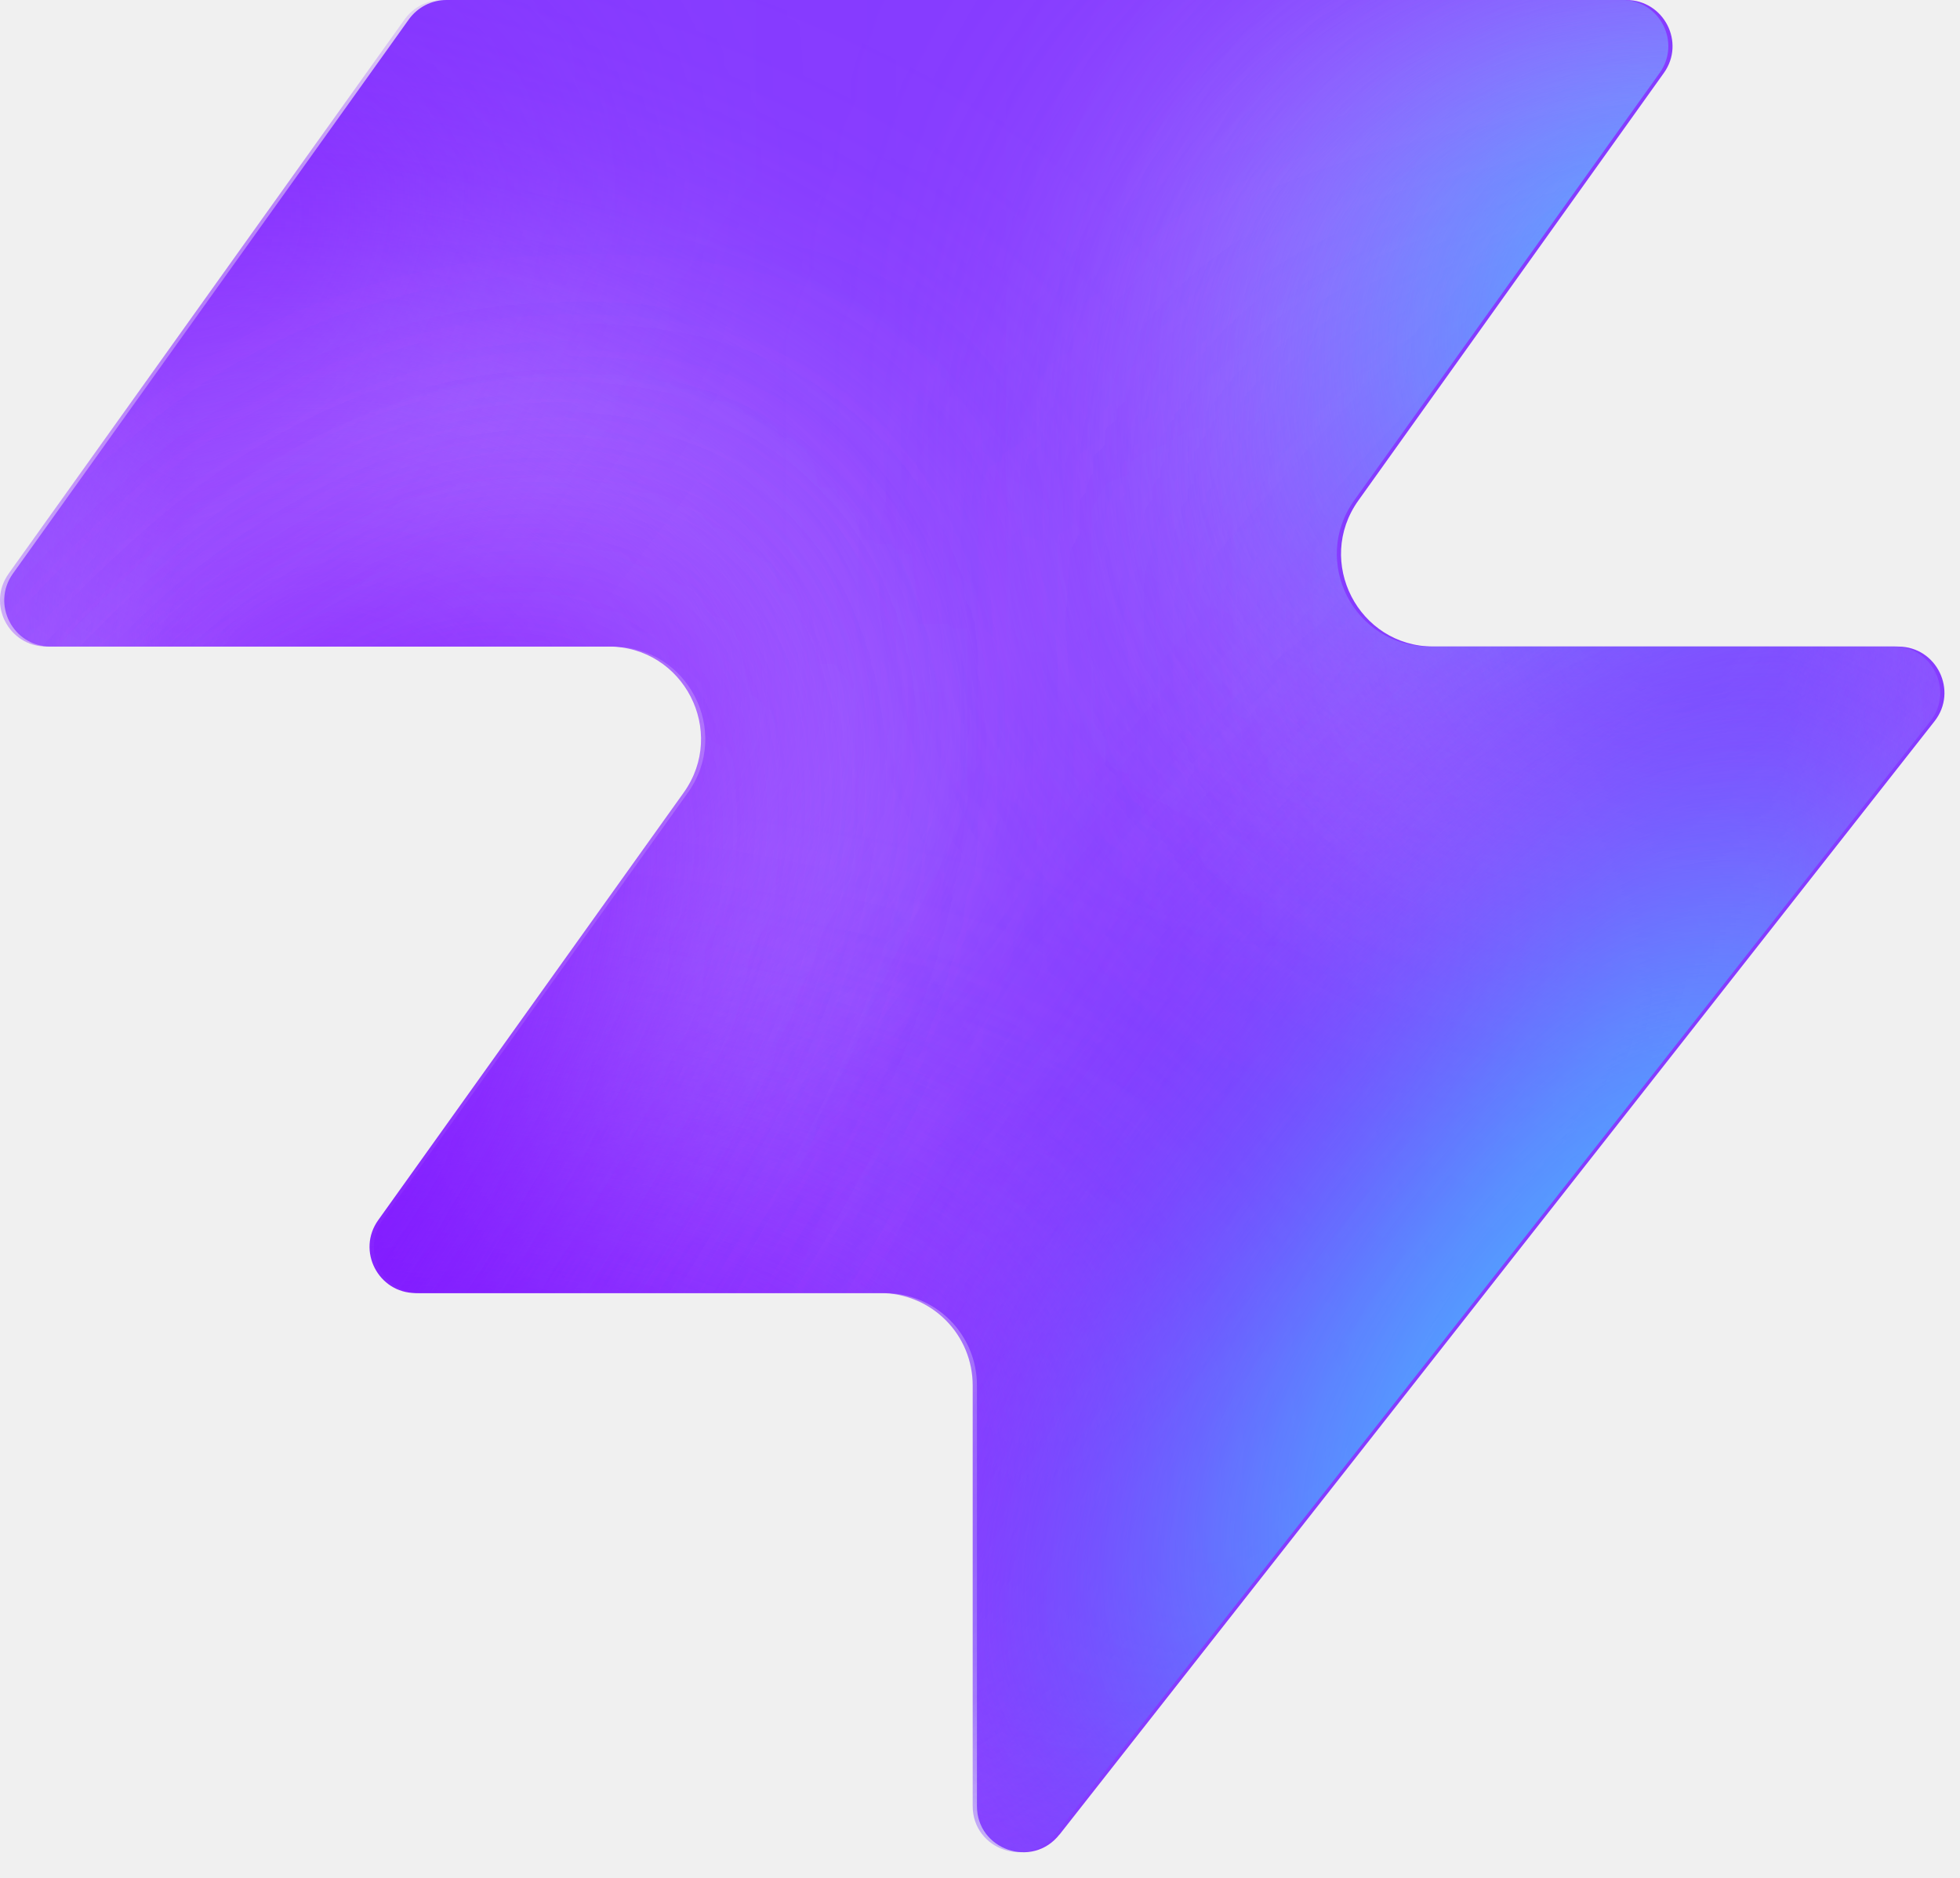
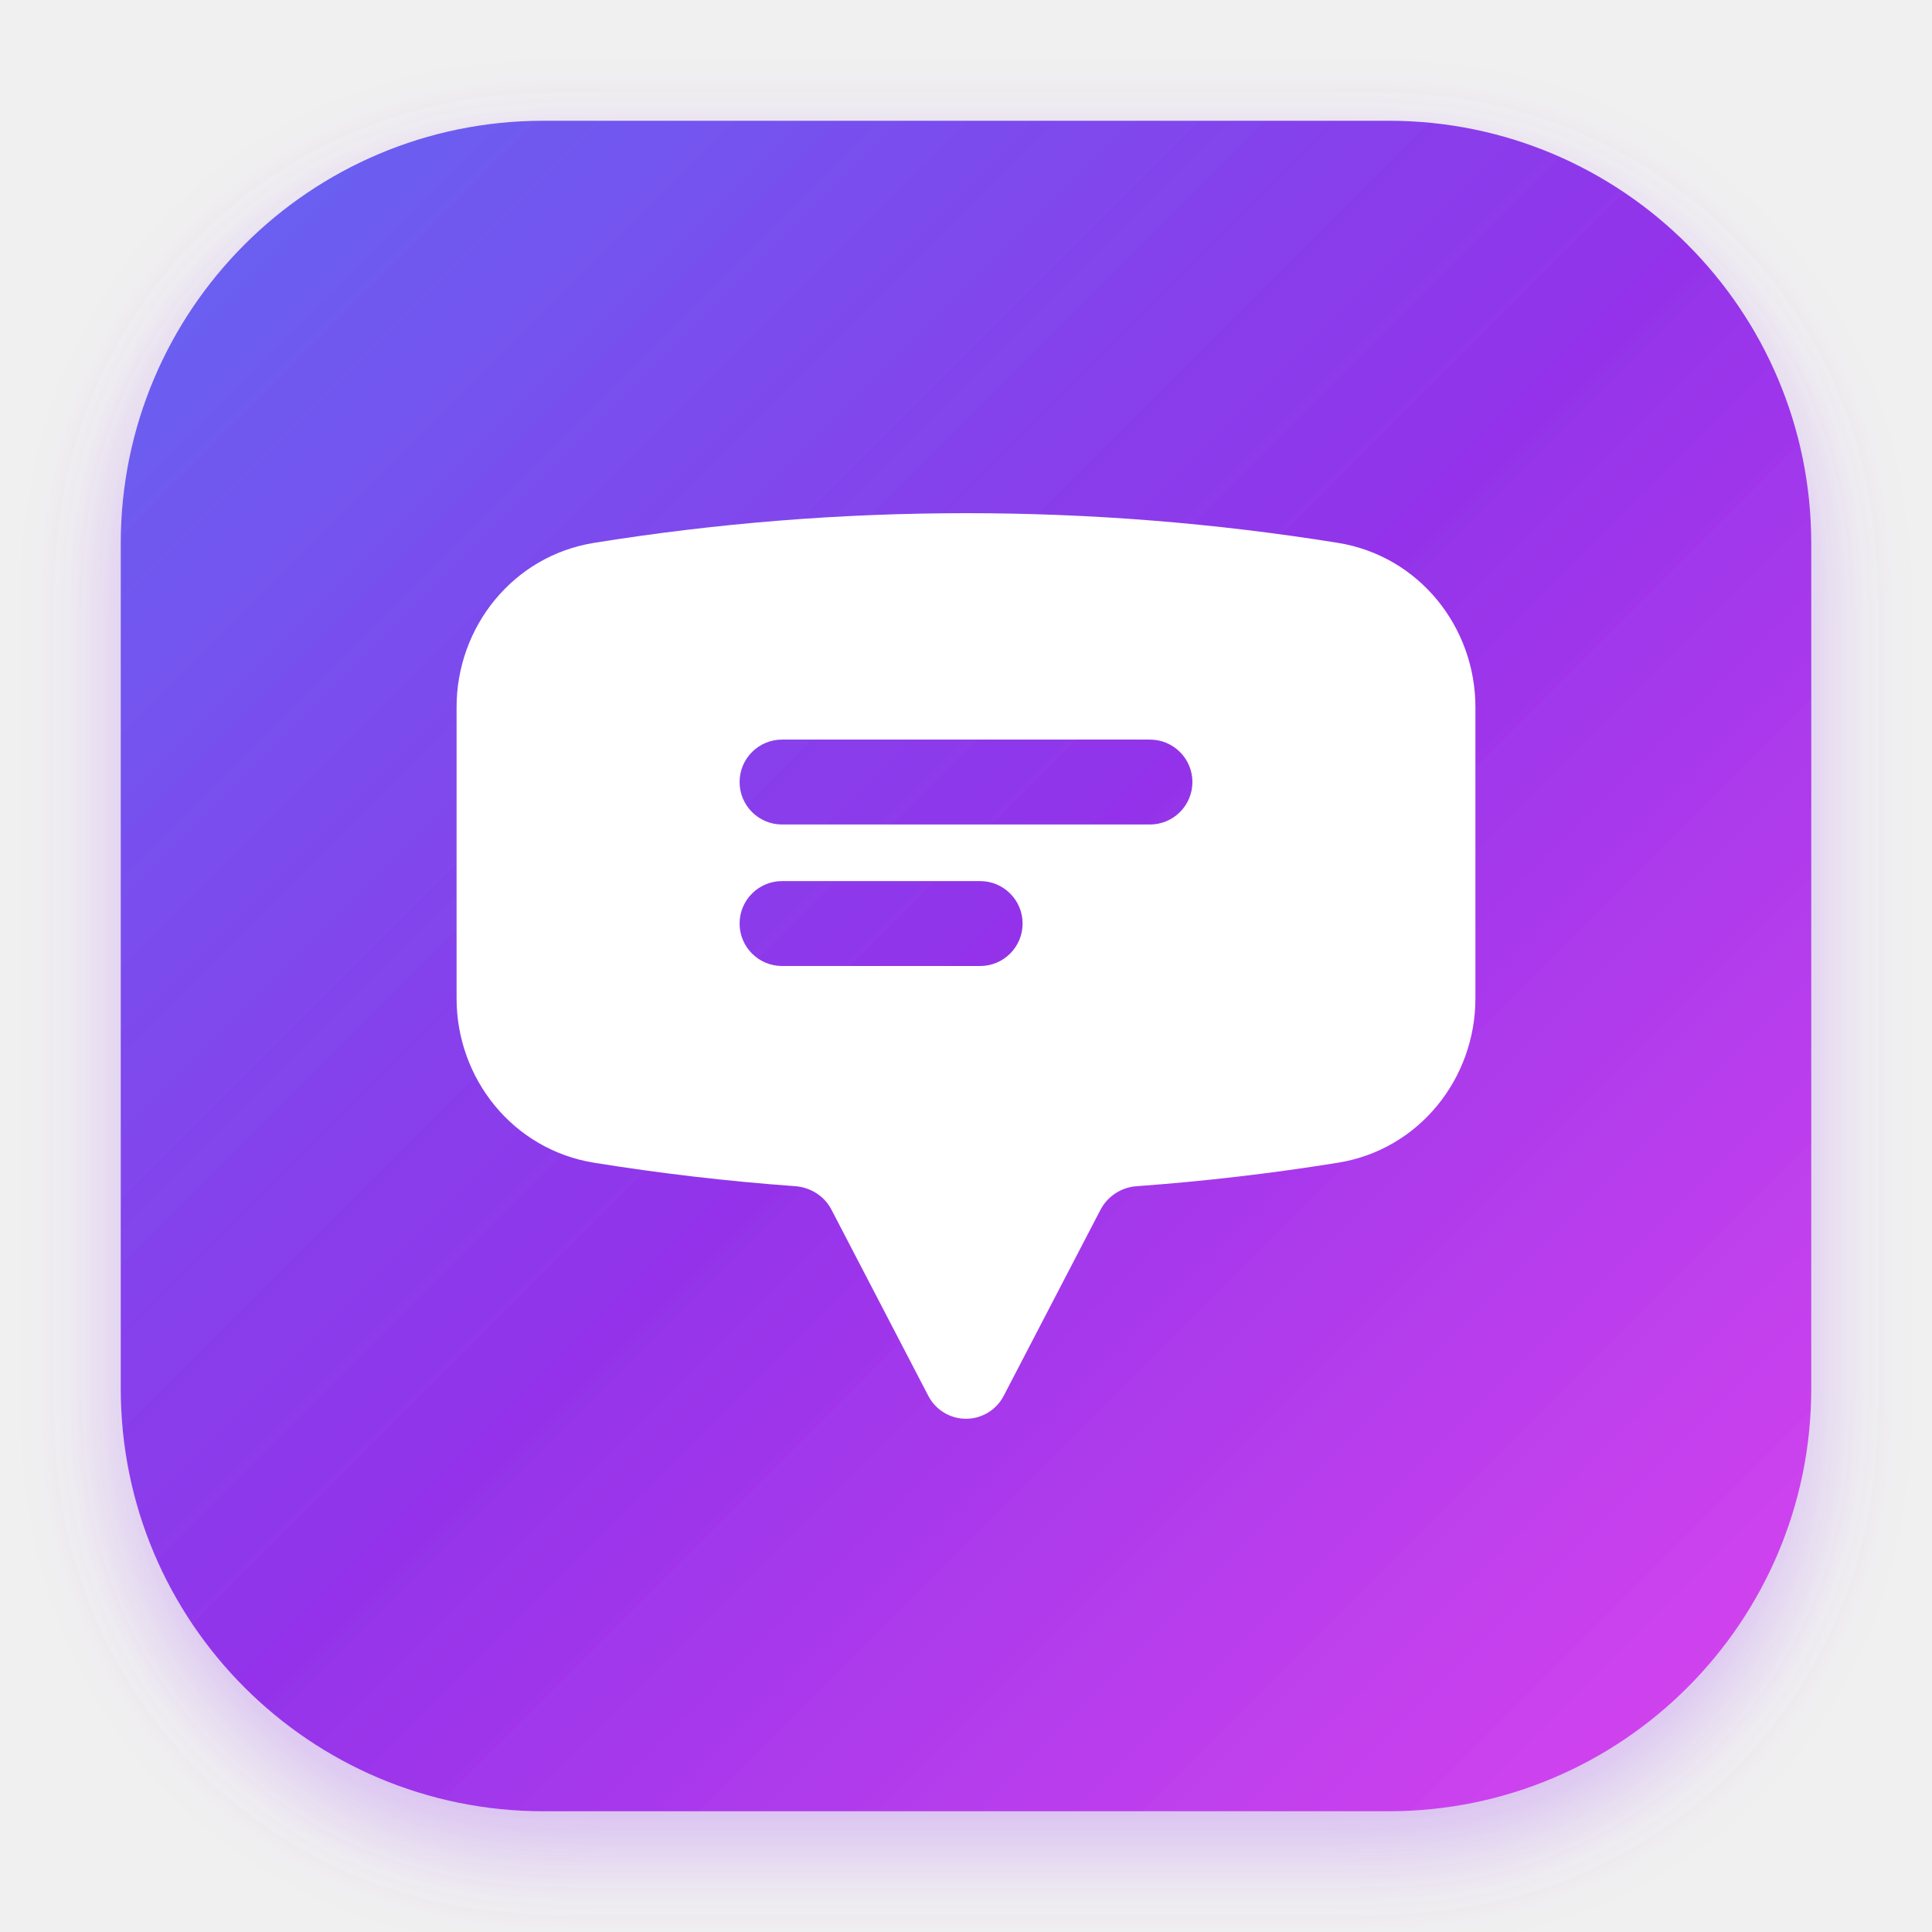
- <svg xmlns="http://www.w3.org/2000/svg" width="48" height="46" fill="none" viewBox="0 0 48 46">
-   <path fill="#863bff" d="M25.946 44.938c-.664.845-2.021.375-2.021-.698V33.937a2.26 2.26 0 0 0-2.262-2.262H10.287c-.92 0-1.456-1.04-.92-1.788l7.48-10.471c1.07-1.497 0-3.578-1.842-3.578H1.237c-.92 0-1.456-1.04-.92-1.788L10.013.474c.214-.297.556-.474.92-.474h28.894c.92 0 1.456 1.04.92 1.788l-7.48 10.471c-1.07 1.498 0 3.579 1.842 3.579h11.377c.943 0 1.473 1.088.89 1.83L25.947 44.94z" style="fill:#863bff;fill:color(display-p3 .525 .23 1);fill-opacity:1" />
-   <mask id="a" width="48" height="46" x="0" y="0" maskUnits="userSpaceOnUse" style="mask-type:alpha">
-     <path fill="#000" d="M25.842 44.938c-.664.844-2.021.375-2.021-.698V33.937a2.26 2.26 0 0 0-2.262-2.262H10.183c-.92 0-1.456-1.04-.92-1.788l7.48-10.471c1.07-1.498 0-3.579-1.842-3.579H1.133c-.92 0-1.456-1.04-.92-1.787L9.91.473c.214-.297.556-.474.92-.474h28.894c.92 0 1.456 1.04.92 1.788l-7.48 10.471c-1.07 1.498 0 3.578 1.842 3.578h11.377c.943 0 1.473 1.088.89 1.832L25.843 44.94z" style="fill:#000;fill-opacity:1" />
-   </mask>
-   <g mask="url(#a)">
-     <g filter="url(#b)">
-       <ellipse cx="5.508" cy="14.704" fill="#ede6ff" rx="5.508" ry="14.704" style="fill:#ede6ff;fill:color(display-p3 .927 .903 1);fill-opacity:1" transform="matrix(.00324 1 1 -.00324 -4.47 31.516)" />
-     </g>
-     <g filter="url(#c)">
-       <ellipse cx="10.399" cy="29.851" fill="#ede6ff" rx="10.399" ry="29.851" style="fill:#ede6ff;fill:color(display-p3 .927 .903 1);fill-opacity:1" transform="matrix(.00324 1 1 -.00324 -39.328 7.883)" />
-     </g>
-     <g filter="url(#d)">
-       <ellipse cx="5.508" cy="30.487" fill="#7e14ff" rx="5.508" ry="30.487" style="fill:#7e14ff;fill:color(display-p3 .492 .077 1);fill-opacity:1" transform="rotate(89.814 -25.913 -14.639)scale(1 -1)" />
-     </g>
-     <g filter="url(#e)">
-       <ellipse cx="5.508" cy="30.599" fill="#7e14ff" rx="5.508" ry="30.599" style="fill:#7e14ff;fill:color(display-p3 .492 .077 1);fill-opacity:1" transform="rotate(89.814 -32.644 -3.334)scale(1 -1)" />
-     </g>
-     <g filter="url(#f)">
-       <ellipse cx="5.508" cy="30.599" fill="#7e14ff" rx="5.508" ry="30.599" style="fill:#7e14ff;fill:color(display-p3 .492 .077 1);fill-opacity:1" transform="matrix(.00324 1 1 -.00324 -34.34 30.47)" />
-     </g>
-     <g filter="url(#g)">
-       <ellipse cx="14.072" cy="22.078" fill="#ede6ff" rx="14.072" ry="22.078" style="fill:#ede6ff;fill:color(display-p3 .927 .903 1);fill-opacity:1" transform="rotate(93.35 24.506 48.493)scale(-1 1)" />
-     </g>
-     <g filter="url(#h)">
-       <ellipse cx="3.47" cy="21.501" fill="#7e14ff" rx="3.47" ry="21.501" style="fill:#7e14ff;fill:color(display-p3 .492 .077 1);fill-opacity:1" transform="rotate(89.009 28.708 47.59)scale(-1 1)" />
-     </g>
-     <g filter="url(#i)">
-       <ellipse cx="3.47" cy="21.501" fill="#7e14ff" rx="3.47" ry="21.501" style="fill:#7e14ff;fill:color(display-p3 .492 .077 1);fill-opacity:1" transform="rotate(89.009 28.708 47.59)scale(-1 1)" />
-     </g>
-     <g filter="url(#j)">
-       <ellipse cx=".387" cy="8.972" fill="#7e14ff" rx="4.407" ry="29.108" style="fill:#7e14ff;fill:color(display-p3 .492 .077 1);fill-opacity:1" transform="rotate(39.51 .387 8.972)" />
-     </g>
-     <g filter="url(#k)">
-       <ellipse cx="47.523" cy="-6.092" fill="#7e14ff" rx="4.407" ry="29.108" style="fill:#7e14ff;fill:color(display-p3 .492 .077 1);fill-opacity:1" transform="rotate(37.892 47.523 -6.092)" />
-     </g>
-     <g filter="url(#l)">
-       <ellipse cx="41.412" cy="6.333" fill="#47bfff" rx="5.971" ry="9.665" style="fill:#47bfff;fill:color(display-p3 .28 .748 1);fill-opacity:1" transform="rotate(37.892 41.412 6.333)" />
-     </g>
-     <g filter="url(#m)">
-       <ellipse cx="-1.879" cy="38.332" fill="#7e14ff" rx="4.407" ry="29.108" style="fill:#7e14ff;fill:color(display-p3 .492 .077 1);fill-opacity:1" transform="rotate(37.892 -1.88 38.332)" />
-     </g>
-     <g filter="url(#n)">
-       <ellipse cx="-1.879" cy="38.332" fill="#7e14ff" rx="4.407" ry="29.108" style="fill:#7e14ff;fill:color(display-p3 .492 .077 1);fill-opacity:1" transform="rotate(37.892 -1.88 38.332)" />
-     </g>
-     <g filter="url(#o)">
-       <ellipse cx="35.651" cy="29.907" fill="#7e14ff" rx="4.407" ry="29.108" style="fill:#7e14ff;fill:color(display-p3 .492 .077 1);fill-opacity:1" transform="rotate(37.892 35.651 29.907)" />
-     </g>
-     <g filter="url(#p)">
-       <ellipse cx="38.418" cy="32.4" fill="#47bfff" rx="5.971" ry="15.297" style="fill:#47bfff;fill:color(display-p3 .28 .748 1);fill-opacity:1" transform="rotate(37.892 38.418 32.4)" />
-     </g>
-   </g>
+ <svg xmlns="http://www.w3.org/2000/svg" viewBox="0 0 512 512" width="100%" height="100%">
  <defs>
-     <filter id="b" width="60.045" height="41.654" x="-19.77" y="16.149" color-interpolation-filters="sRGB" filterUnits="userSpaceOnUse">
-       <feFlood flood-opacity="0" result="BackgroundImageFix" />
-       <feBlend in="SourceGraphic" in2="BackgroundImageFix" result="shape" />
-       <feGaussianBlur result="effect1_foregroundBlur_2002_17158" stdDeviation="7.659" />
-     </filter>
-     <filter id="c" width="90.34" height="51.437" x="-54.613" y="-7.533" color-interpolation-filters="sRGB" filterUnits="userSpaceOnUse">
-       <feFlood flood-opacity="0" result="BackgroundImageFix" />
-       <feBlend in="SourceGraphic" in2="BackgroundImageFix" result="shape" />
-       <feGaussianBlur result="effect1_foregroundBlur_2002_17158" stdDeviation="7.659" />
-     </filter>
-     <filter id="d" width="79.355" height="29.4" x="-49.64" y="2.03" color-interpolation-filters="sRGB" filterUnits="userSpaceOnUse">
-       <feFlood flood-opacity="0" result="BackgroundImageFix" />
-       <feBlend in="SourceGraphic" in2="BackgroundImageFix" result="shape" />
-       <feGaussianBlur result="effect1_foregroundBlur_2002_17158" stdDeviation="4.596" />
-     </filter>
-     <filter id="e" width="79.579" height="29.4" x="-45.045" y="20.029" color-interpolation-filters="sRGB" filterUnits="userSpaceOnUse">
-       <feFlood flood-opacity="0" result="BackgroundImageFix" />
-       <feBlend in="SourceGraphic" in2="BackgroundImageFix" result="shape" />
-       <feGaussianBlur result="effect1_foregroundBlur_2002_17158" stdDeviation="4.596" />
-     </filter>
-     <filter id="f" width="79.579" height="29.4" x="-43.513" y="21.178" color-interpolation-filters="sRGB" filterUnits="userSpaceOnUse">
-       <feFlood flood-opacity="0" result="BackgroundImageFix" />
-       <feBlend in="SourceGraphic" in2="BackgroundImageFix" result="shape" />
-       <feGaussianBlur result="effect1_foregroundBlur_2002_17158" stdDeviation="4.596" />
-     </filter>
-     <filter id="g" width="74.749" height="58.852" x="15.756" y="-17.901" color-interpolation-filters="sRGB" filterUnits="userSpaceOnUse">
-       <feFlood flood-opacity="0" result="BackgroundImageFix" />
-       <feBlend in="SourceGraphic" in2="BackgroundImageFix" result="shape" />
-       <feGaussianBlur result="effect1_foregroundBlur_2002_17158" stdDeviation="7.659" />
-     </filter>
-     <filter id="h" width="61.377" height="25.362" x="23.548" y="2.284" color-interpolation-filters="sRGB" filterUnits="userSpaceOnUse">
-       <feFlood flood-opacity="0" result="BackgroundImageFix" />
-       <feBlend in="SourceGraphic" in2="BackgroundImageFix" result="shape" />
-       <feGaussianBlur result="effect1_foregroundBlur_2002_17158" stdDeviation="4.596" />
-     </filter>
-     <filter id="i" width="61.377" height="25.362" x="23.548" y="2.284" color-interpolation-filters="sRGB" filterUnits="userSpaceOnUse">
-       <feFlood flood-opacity="0" result="BackgroundImageFix" />
-       <feBlend in="SourceGraphic" in2="BackgroundImageFix" result="shape" />
-       <feGaussianBlur result="effect1_foregroundBlur_2002_17158" stdDeviation="4.596" />
-     </filter>
-     <filter id="j" width="56.045" height="63.649" x="-27.636" y="-22.853" color-interpolation-filters="sRGB" filterUnits="userSpaceOnUse">
-       <feFlood flood-opacity="0" result="BackgroundImageFix" />
-       <feBlend in="SourceGraphic" in2="BackgroundImageFix" result="shape" />
-       <feGaussianBlur result="effect1_foregroundBlur_2002_17158" stdDeviation="4.596" />
-     </filter>
-     <filter id="k" width="54.814" height="64.646" x="20.116" y="-38.415" color-interpolation-filters="sRGB" filterUnits="userSpaceOnUse">
-       <feFlood flood-opacity="0" result="BackgroundImageFix" />
-       <feBlend in="SourceGraphic" in2="BackgroundImageFix" result="shape" />
-       <feGaussianBlur result="effect1_foregroundBlur_2002_17158" stdDeviation="4.596" />
-     </filter>
-     <filter id="l" width="33.541" height="35.313" x="24.641" y="-11.323" color-interpolation-filters="sRGB" filterUnits="userSpaceOnUse">
-       <feFlood flood-opacity="0" result="BackgroundImageFix" />
-       <feBlend in="SourceGraphic" in2="BackgroundImageFix" result="shape" />
-       <feGaussianBlur result="effect1_foregroundBlur_2002_17158" stdDeviation="4.596" />
-     </filter>
-     <filter id="m" width="54.814" height="64.646" x="-29.286" y="6.009" color-interpolation-filters="sRGB" filterUnits="userSpaceOnUse">
-       <feFlood flood-opacity="0" result="BackgroundImageFix" />
-       <feBlend in="SourceGraphic" in2="BackgroundImageFix" result="shape" />
-       <feGaussianBlur result="effect1_foregroundBlur_2002_17158" stdDeviation="4.596" />
-     </filter>
-     <filter id="n" width="54.814" height="64.646" x="-29.286" y="6.009" color-interpolation-filters="sRGB" filterUnits="userSpaceOnUse">
-       <feFlood flood-opacity="0" result="BackgroundImageFix" />
-       <feBlend in="SourceGraphic" in2="BackgroundImageFix" result="shape" />
-       <feGaussianBlur result="effect1_foregroundBlur_2002_17158" stdDeviation="4.596" />
-     </filter>
-     <filter id="o" width="54.814" height="64.646" x="8.244" y="-2.416" color-interpolation-filters="sRGB" filterUnits="userSpaceOnUse">
-       <feFlood flood-opacity="0" result="BackgroundImageFix" />
-       <feBlend in="SourceGraphic" in2="BackgroundImageFix" result="shape" />
-       <feGaussianBlur result="effect1_foregroundBlur_2002_17158" stdDeviation="4.596" />
-     </filter>
-     <filter id="p" width="39.409" height="43.623" x="18.713" y="10.588" color-interpolation-filters="sRGB" filterUnits="userSpaceOnUse">
-       <feFlood flood-opacity="0" result="BackgroundImageFix" />
-       <feBlend in="SourceGraphic" in2="BackgroundImageFix" result="shape" />
-       <feGaussianBlur result="effect1_foregroundBlur_2002_17158" stdDeviation="4.596" />
+     <linearGradient id="qc-brand-gradient" x1="0%" y1="0%" x2="100%" y2="100%">
+       <stop offset="0%" stop-color="#6366f1" />
+       <stop offset="50%" stop-color="#9333ea" />
+       <stop offset="100%" stop-color="#d946ef" />
+     </linearGradient>
+     <filter id="qc-shadow" x="-10%" y="-10%" width="120%" height="120%">
+       <feDropShadow dx="0" dy="10" stdDeviation="12" flood-color="#a855f7" flood-opacity="0.35" />
    </filter>
  </defs>
+   <rect x="32" y="32" width="448" height="448" rx="112" ry="112" fill="url(#qc-brand-gradient)" filter="url(#qc-shadow)" />
+   <g transform="translate(106, 106) scale(15)">
+     <path fill="#ffffff" fill-rule="evenodd" clip-rule="evenodd" d="M10 2c-2.236 0-4.43.18-6.57.524C1.993 2.755 1 4.014 1 5.426v5.148c0 1.413.993 2.67 2.43 2.902 1.168.188 2.352.327 3.55.414.28.02.521.18.642.413l1.713 3.293a.75.75 0 0 0 1.33 0l1.713-3.293a.783.783 0 0 1 .642-.413 41.102 41.102 0 0 0 3.55-.414c1.437-.231 2.43-1.49 2.43-2.902V5.426c0-1.413-.993-2.67-2.43-2.902A41.289 41.289 0 0 0 10 2ZM6.75 6a.75.75 0 0 0 0 1.5h6.5a.75.75 0 0 0 0-1.5h-6.5Zm0 2.5a.75.75 0 0 0 0 1.5h3.5a.75.75 0 0 0 0-1.5h-3.5Z" />
+   </g>
</svg>
